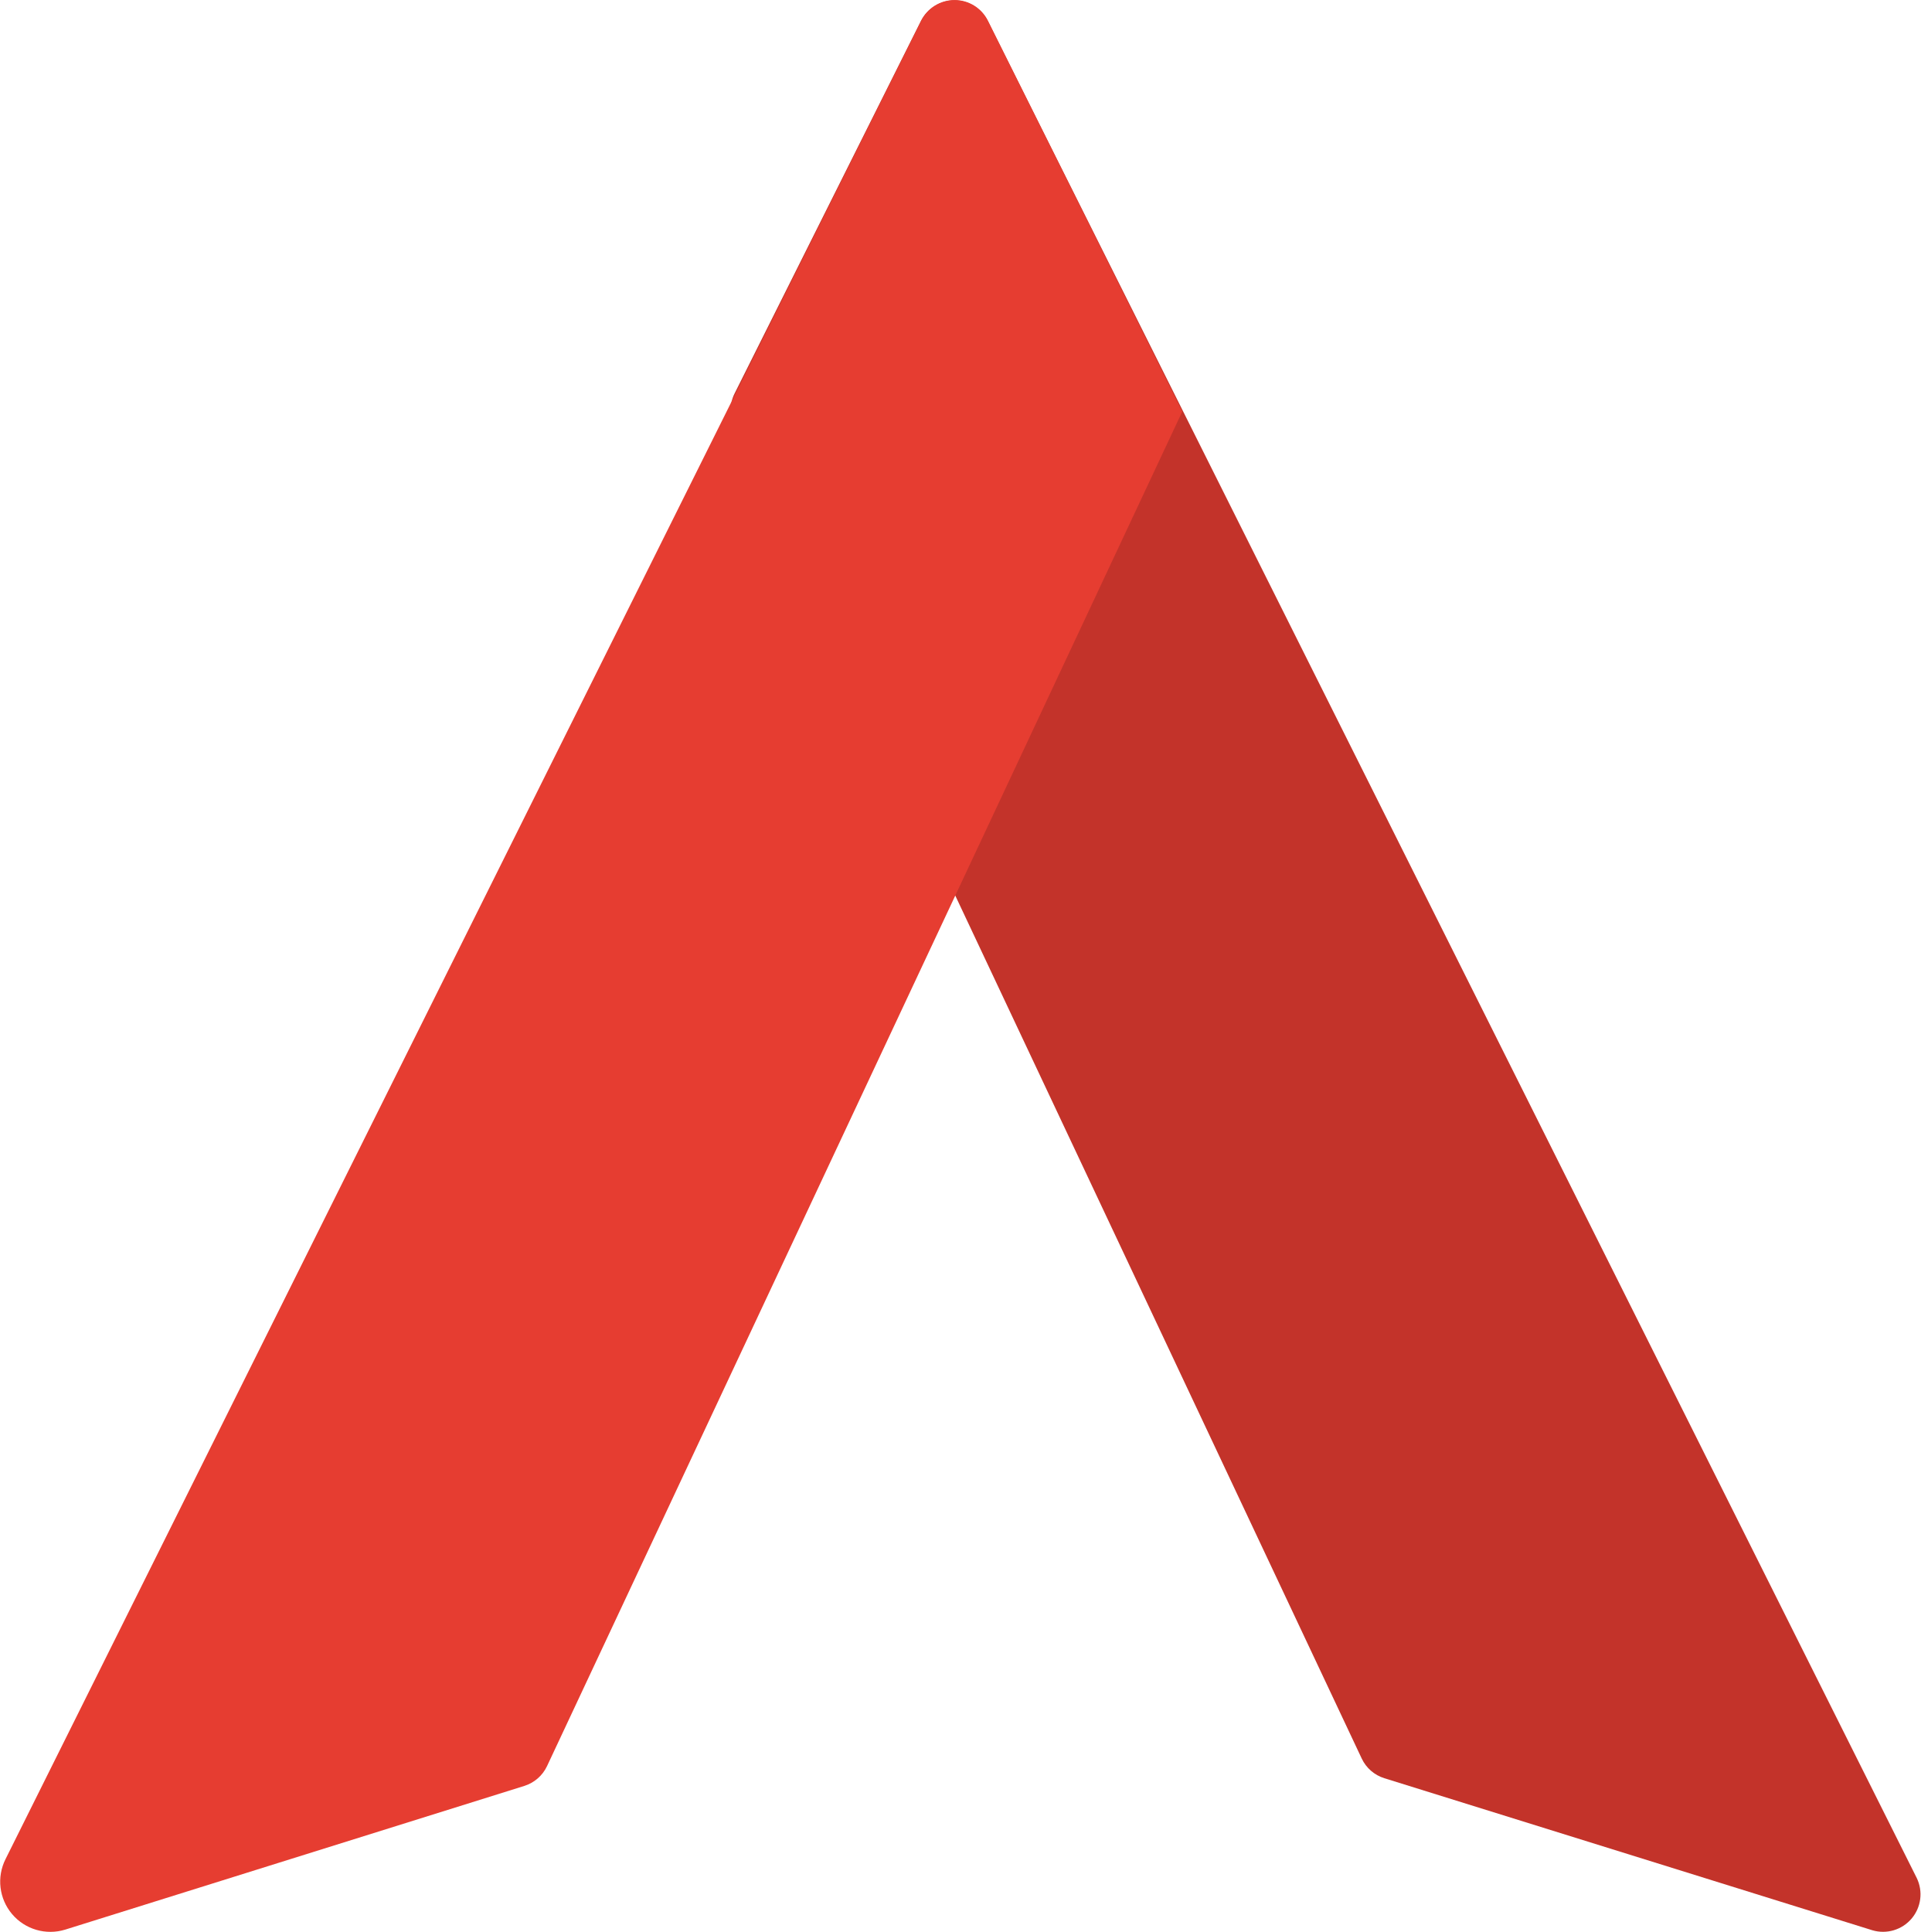
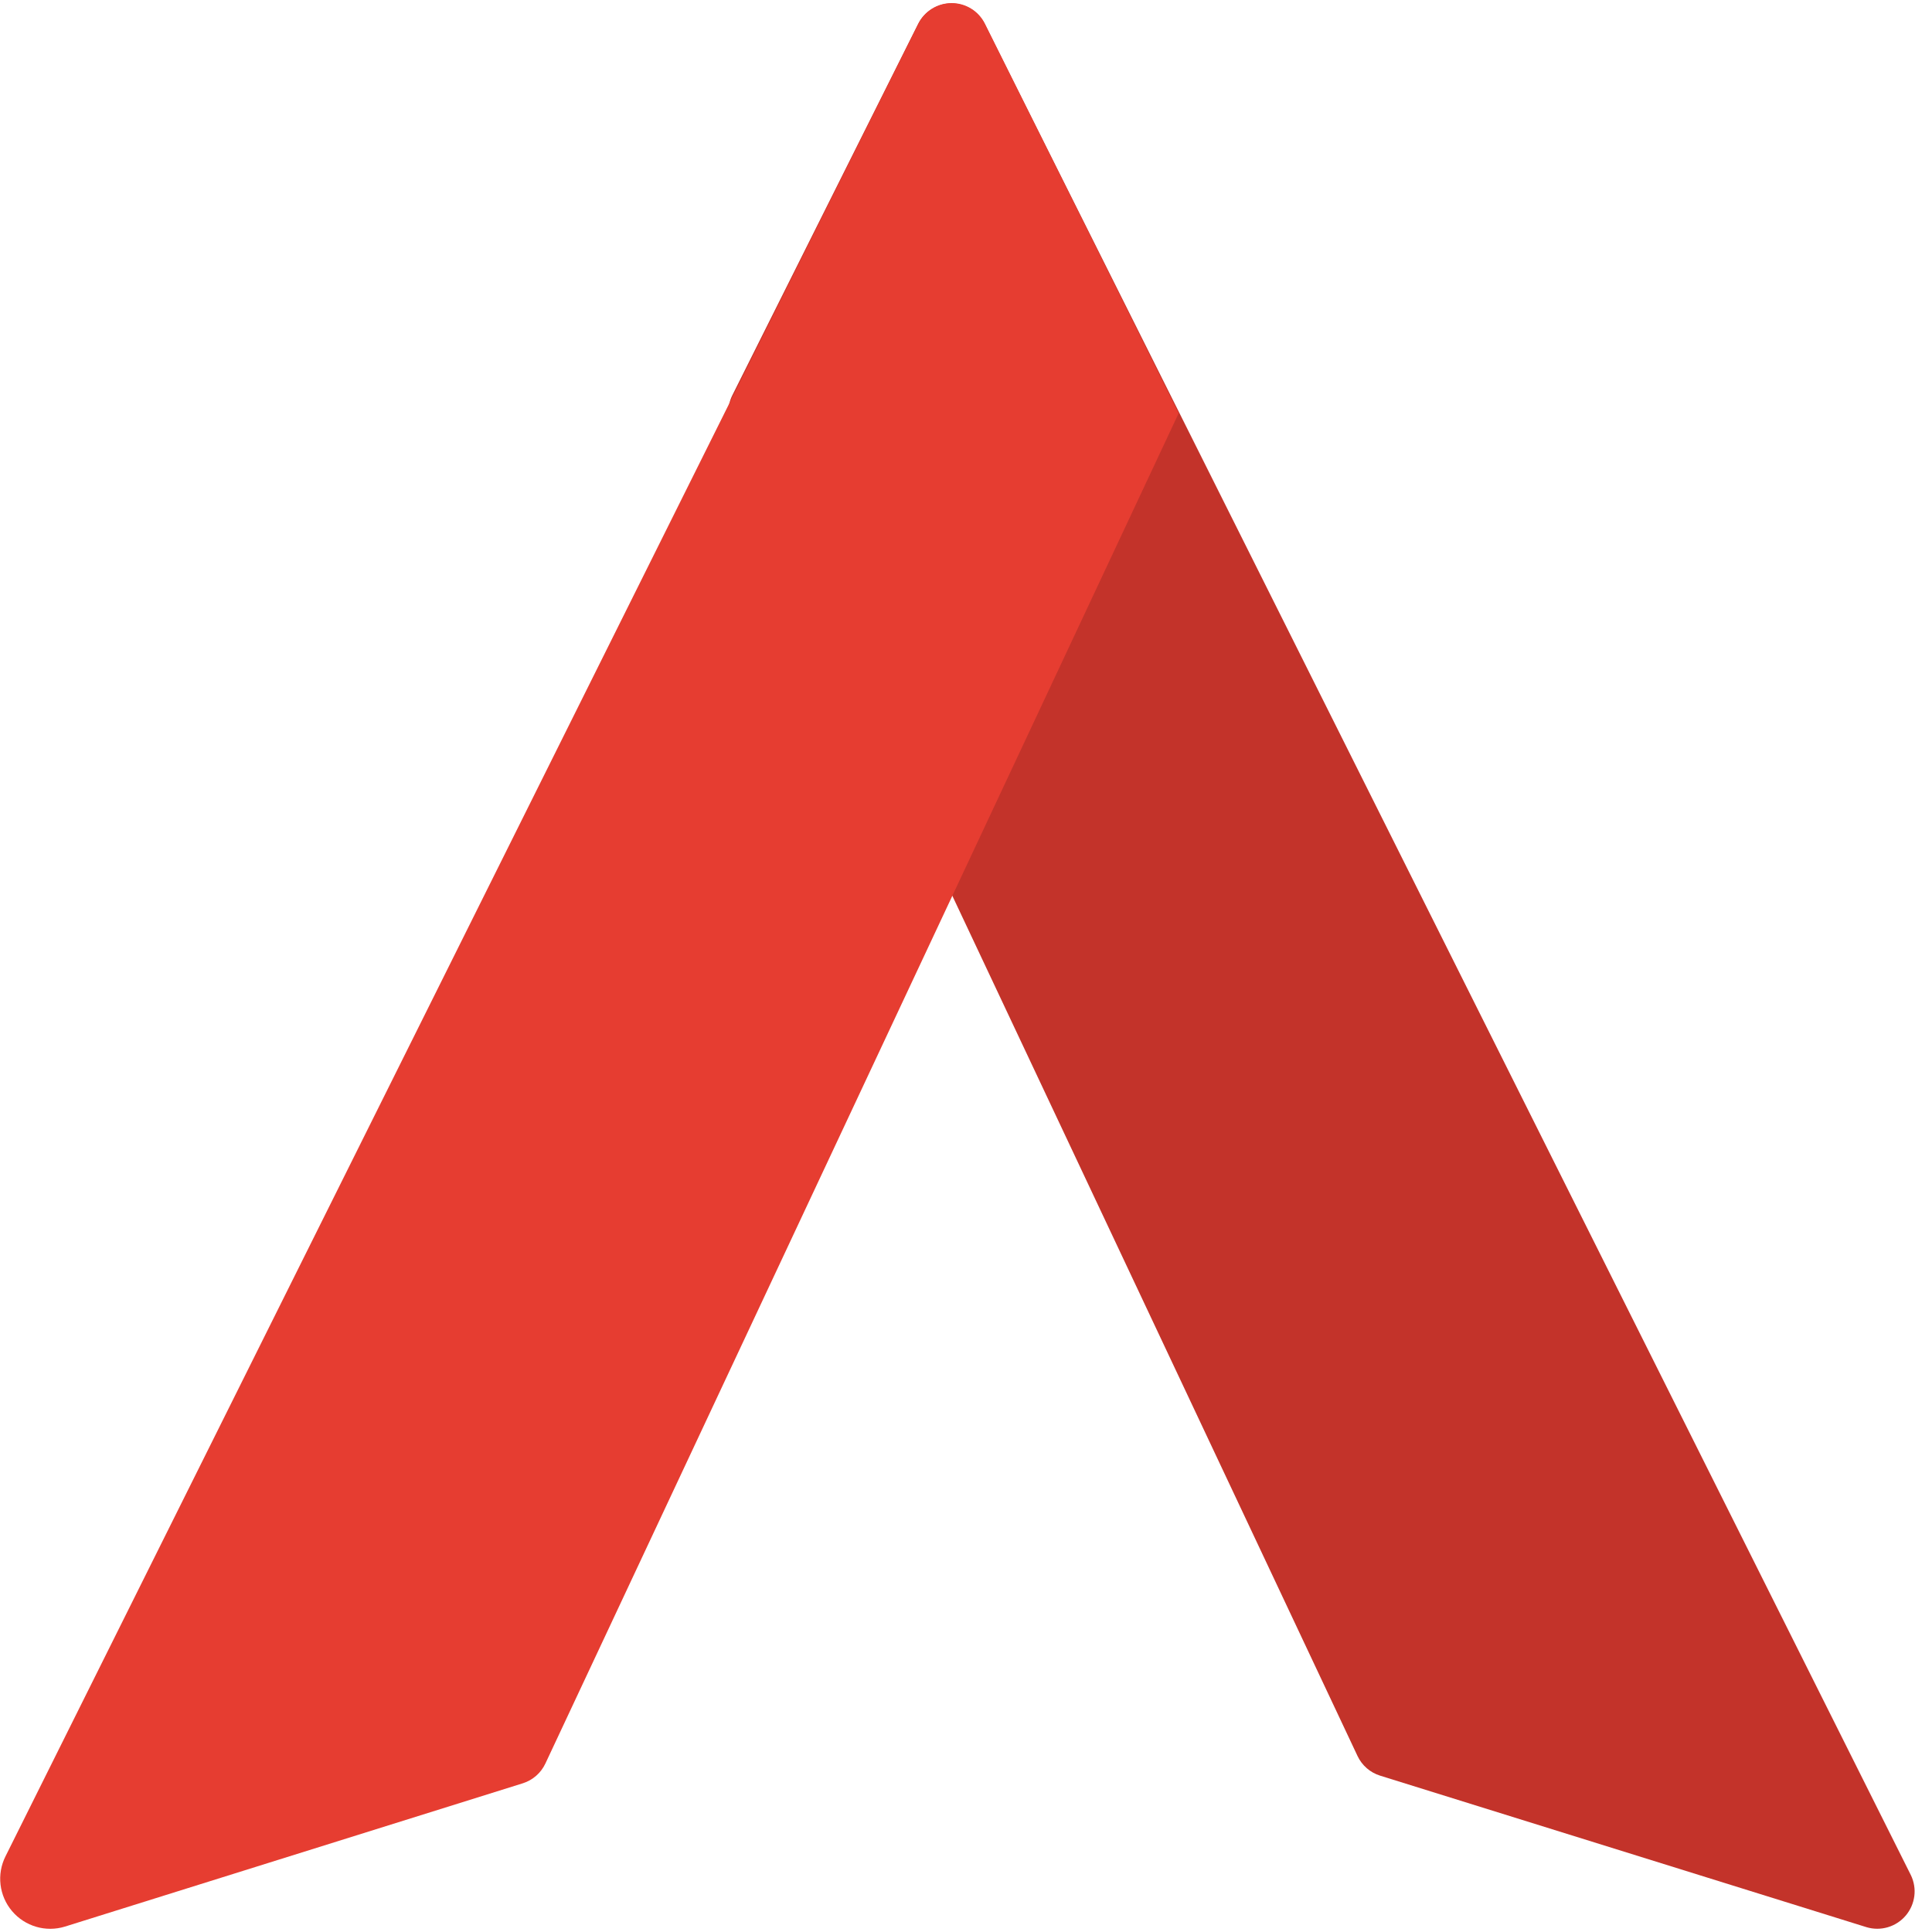
- <svg xmlns="http://www.w3.org/2000/svg" id="Group_178" data-name="Group 178" width="46.146" height="46.41" viewBox="0 0 46.146 46.41">
-   <path id="Path_91" data-name="Path 91" d="M797.217,265.649l15.077,32.008a.894.894,0,0,0,.544.473l11.723,3.652a.9.9,0,0,0,1.067-1.255l-22.32-44.617a.9.9,0,0,0-1.6,0l-4.481,8.957A.9.9,0,0,0,797.217,265.649Z" transform="translate(-779.58 -255.414)" fill="#c3332a" />
-   <path id="Path_92" data-name="Path 92" d="M788.237,265.3l-15.261,32.54a.9.9,0,0,1-.543.475L761.4,301.768a1.206,1.206,0,0,1-1.433-1.694l22-44.162a.893.893,0,0,1,1.6,0Z" transform="translate(-759.834 -255.415)" fill="#e63d31" />
+ <svg xmlns="http://www.w3.org/2000/svg" id="Group_178" width="46" height="46.41" viewBox="0 0 46.146 46.41">
+   <path id="Path_91" d="M797.217,265.649l15.077,32.008a.894.894,0,0,0,.544.473l11.723,3.652a.9.9,0,0,0,1.067-1.255l-22.32-44.617a.9.9,0,0,0-1.6,0l-4.481,8.957A.9.9,0,0,0,797.217,265.649Z" transform="translate(-779.58 -255.414)" fill="#c3332a" />
+   <path id="Path_92" d="M788.237,265.3l-15.261,32.54a.9.9,0,0,1-.543.475L761.4,301.768a1.206,1.206,0,0,1-1.433-1.694l22-44.162a.893.893,0,0,1,1.6,0Z" transform="translate(-759.834 -255.415)" fill="#e63d31" />
</svg>
